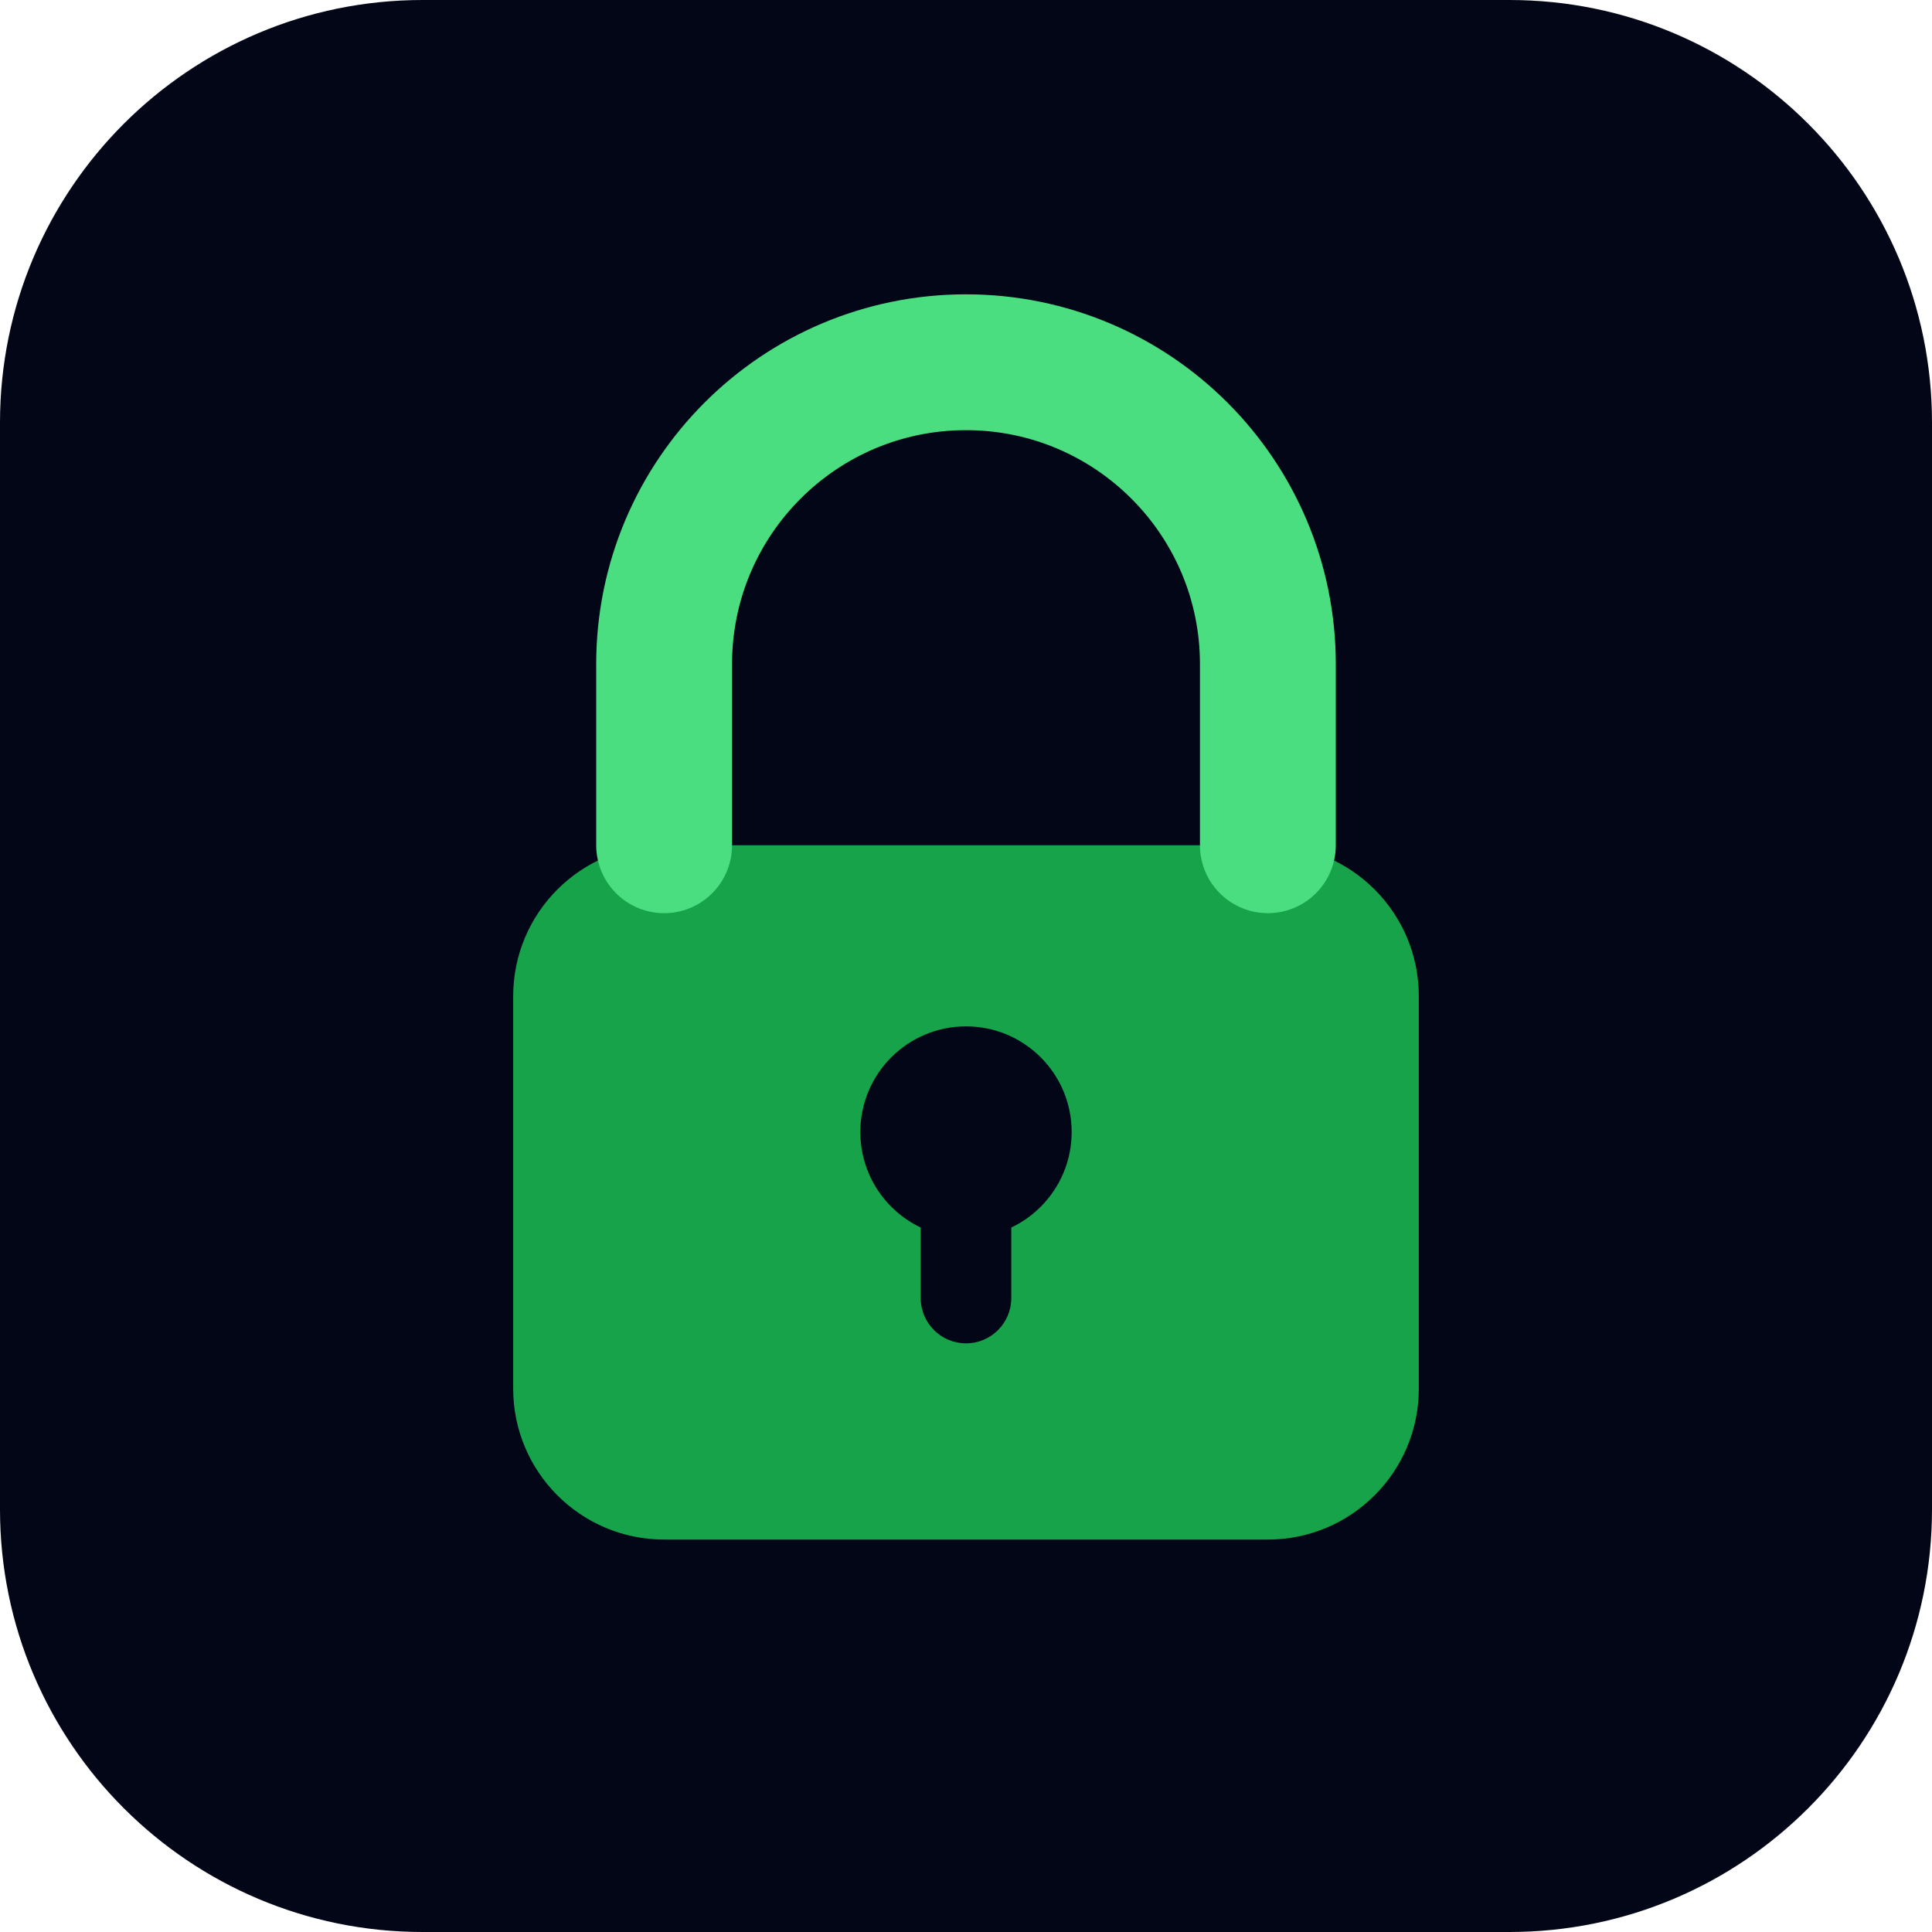
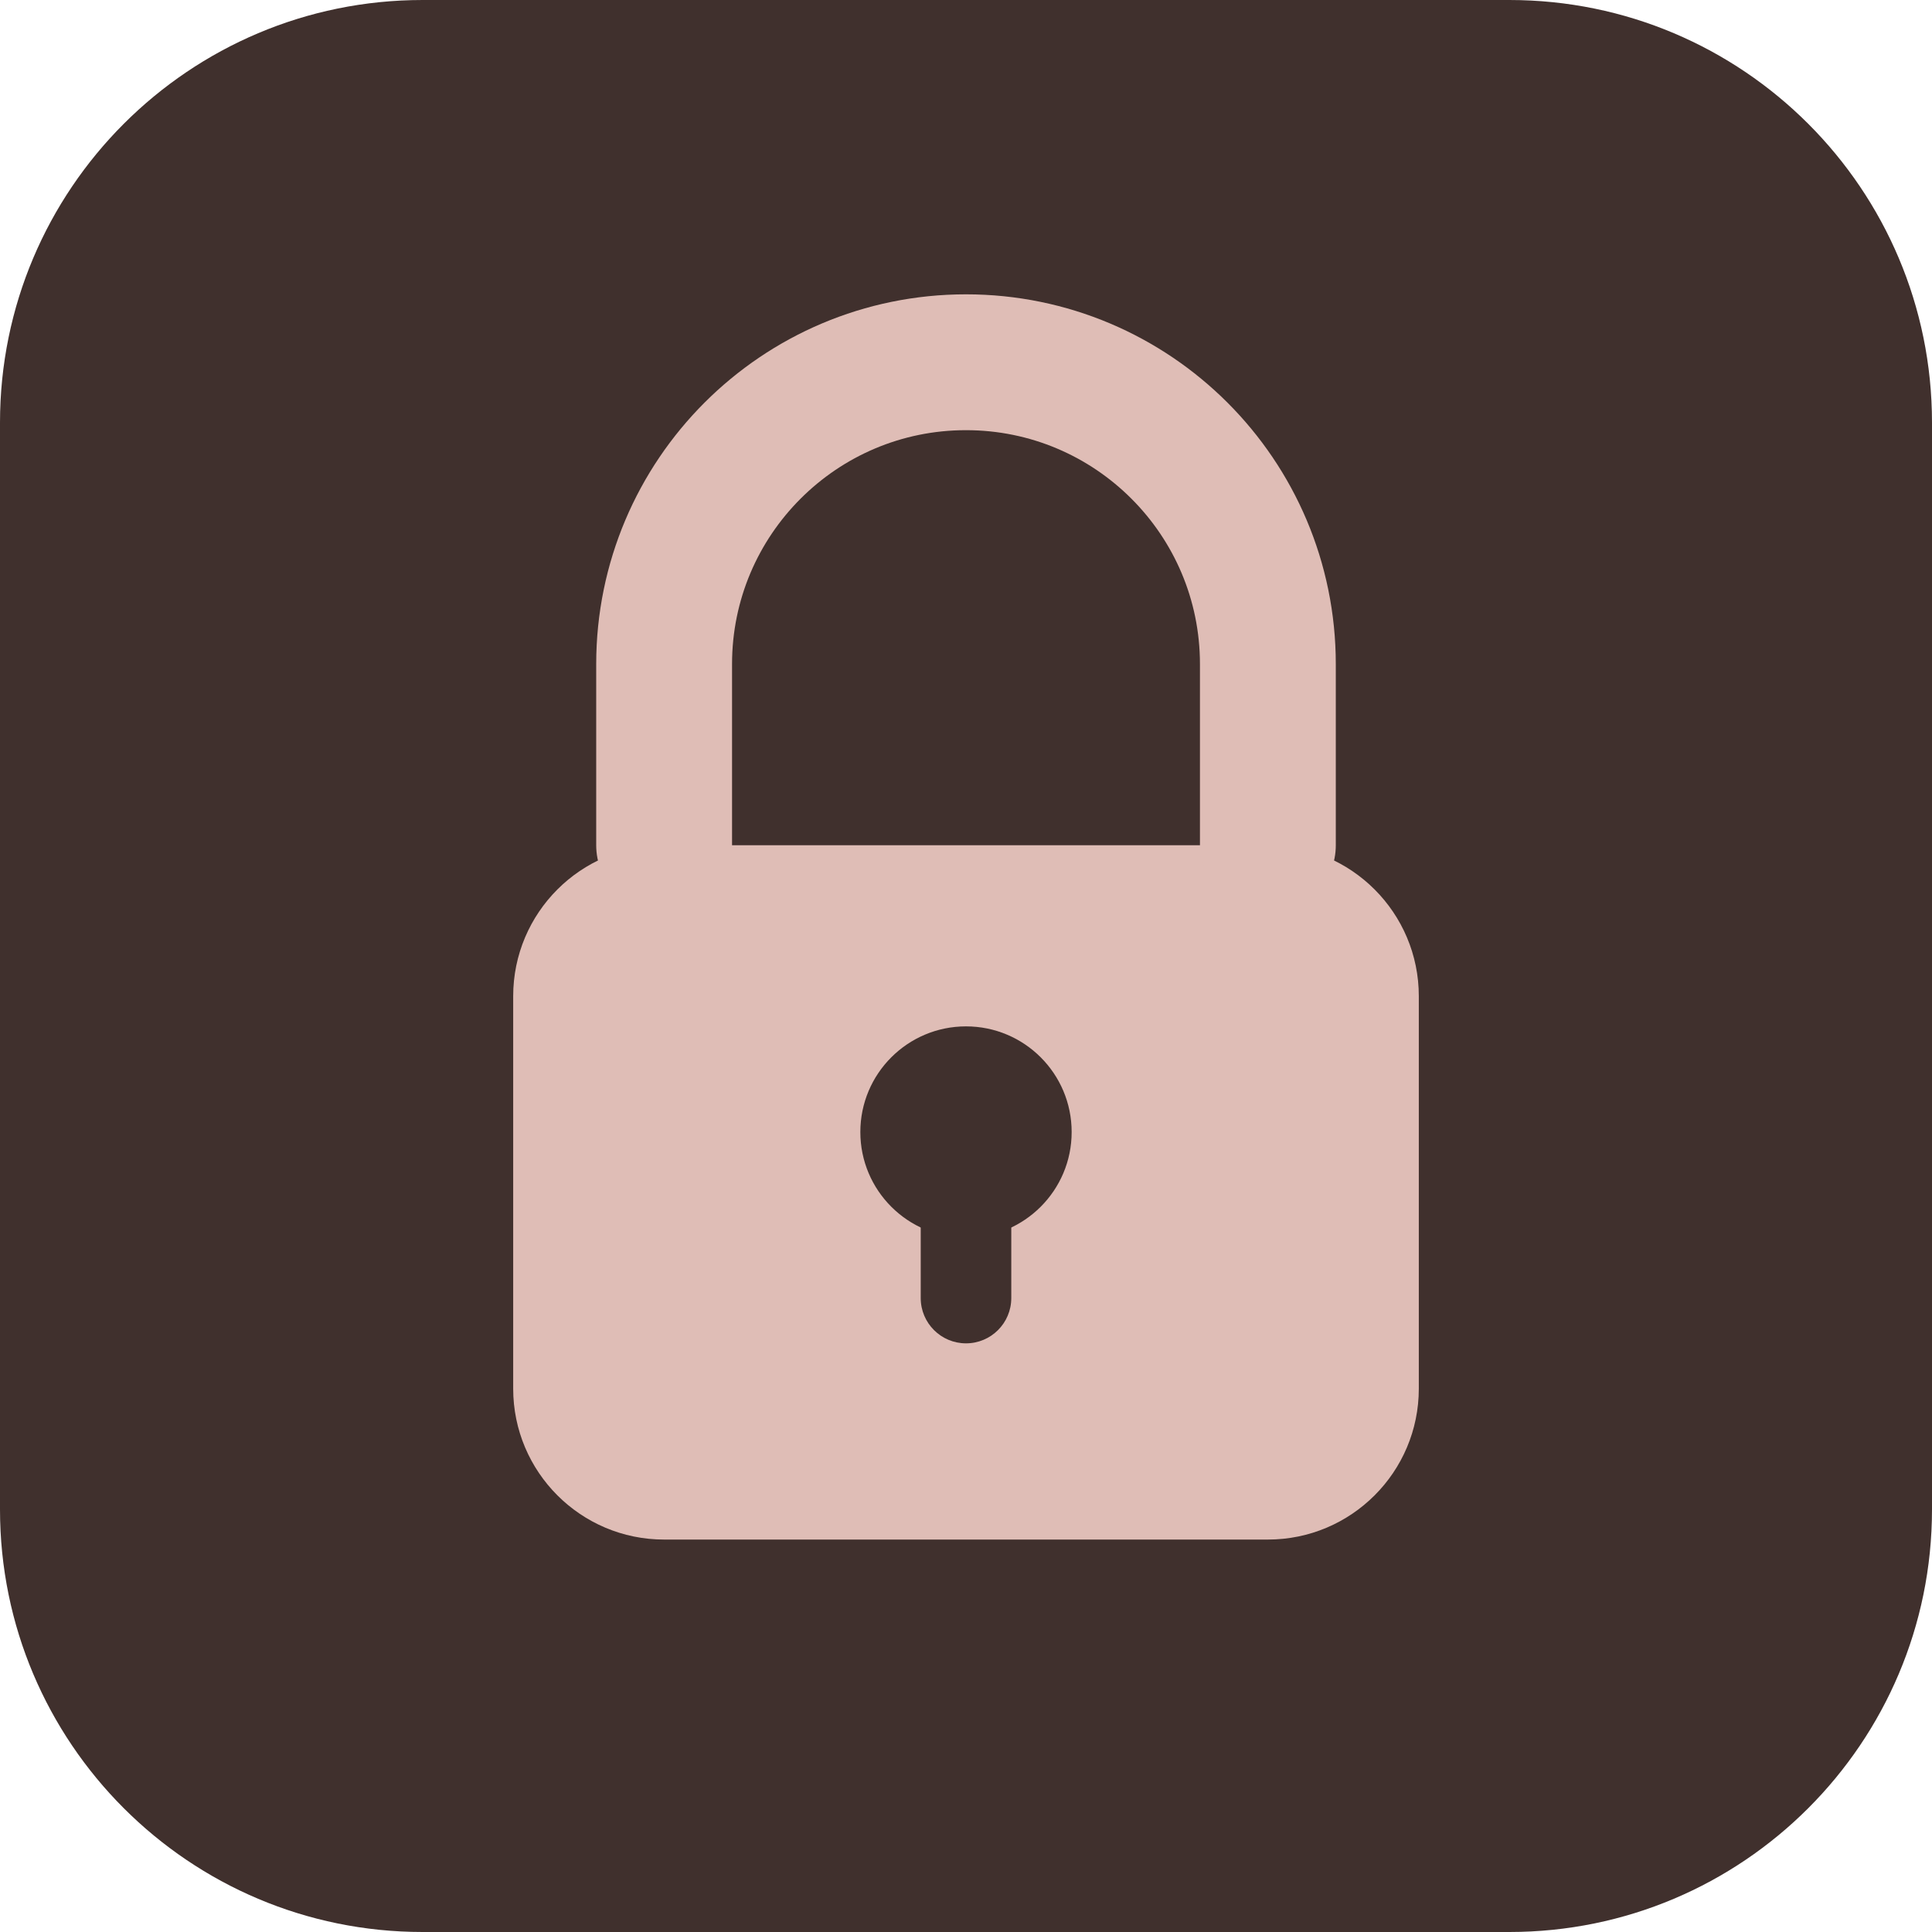
<svg xmlns="http://www.w3.org/2000/svg" viewBox="0 0 128 128">
-   <rect width="128" height="128" rx="28" fill="#020617" />
-   <rect x="34" y="56" width="60" height="46" rx="10" fill="#16a34a" />
-   <path d="M44 56V44a20 20 0 0 1 40 0v12" fill="none" stroke="#4ade80" stroke-width="9" stroke-linecap="round" />
-   <circle cx="64" cy="75" r="7" fill="#020617" />
-   <rect x="61" y="75" width="6" height="14" rx="3" fill="#020617" />
+   <rect width="128" height="128" rx="28" fill="#40302d" />
+   <rect x="34" y="56" width="60" height="46" rx="10" fill="#dfbdb6" />
+   <path d="M44 56V44a20 20 0 0 1 40 0v12" fill="none" stroke="#dfbdb6" stroke-width="9" stroke-linecap="round" />
+   <circle cx="64" cy="75" r="7" fill="#40302d" />
+   <rect x="61" y="75" width="6" height="14" rx="3" fill="#40302d" />
</svg>
